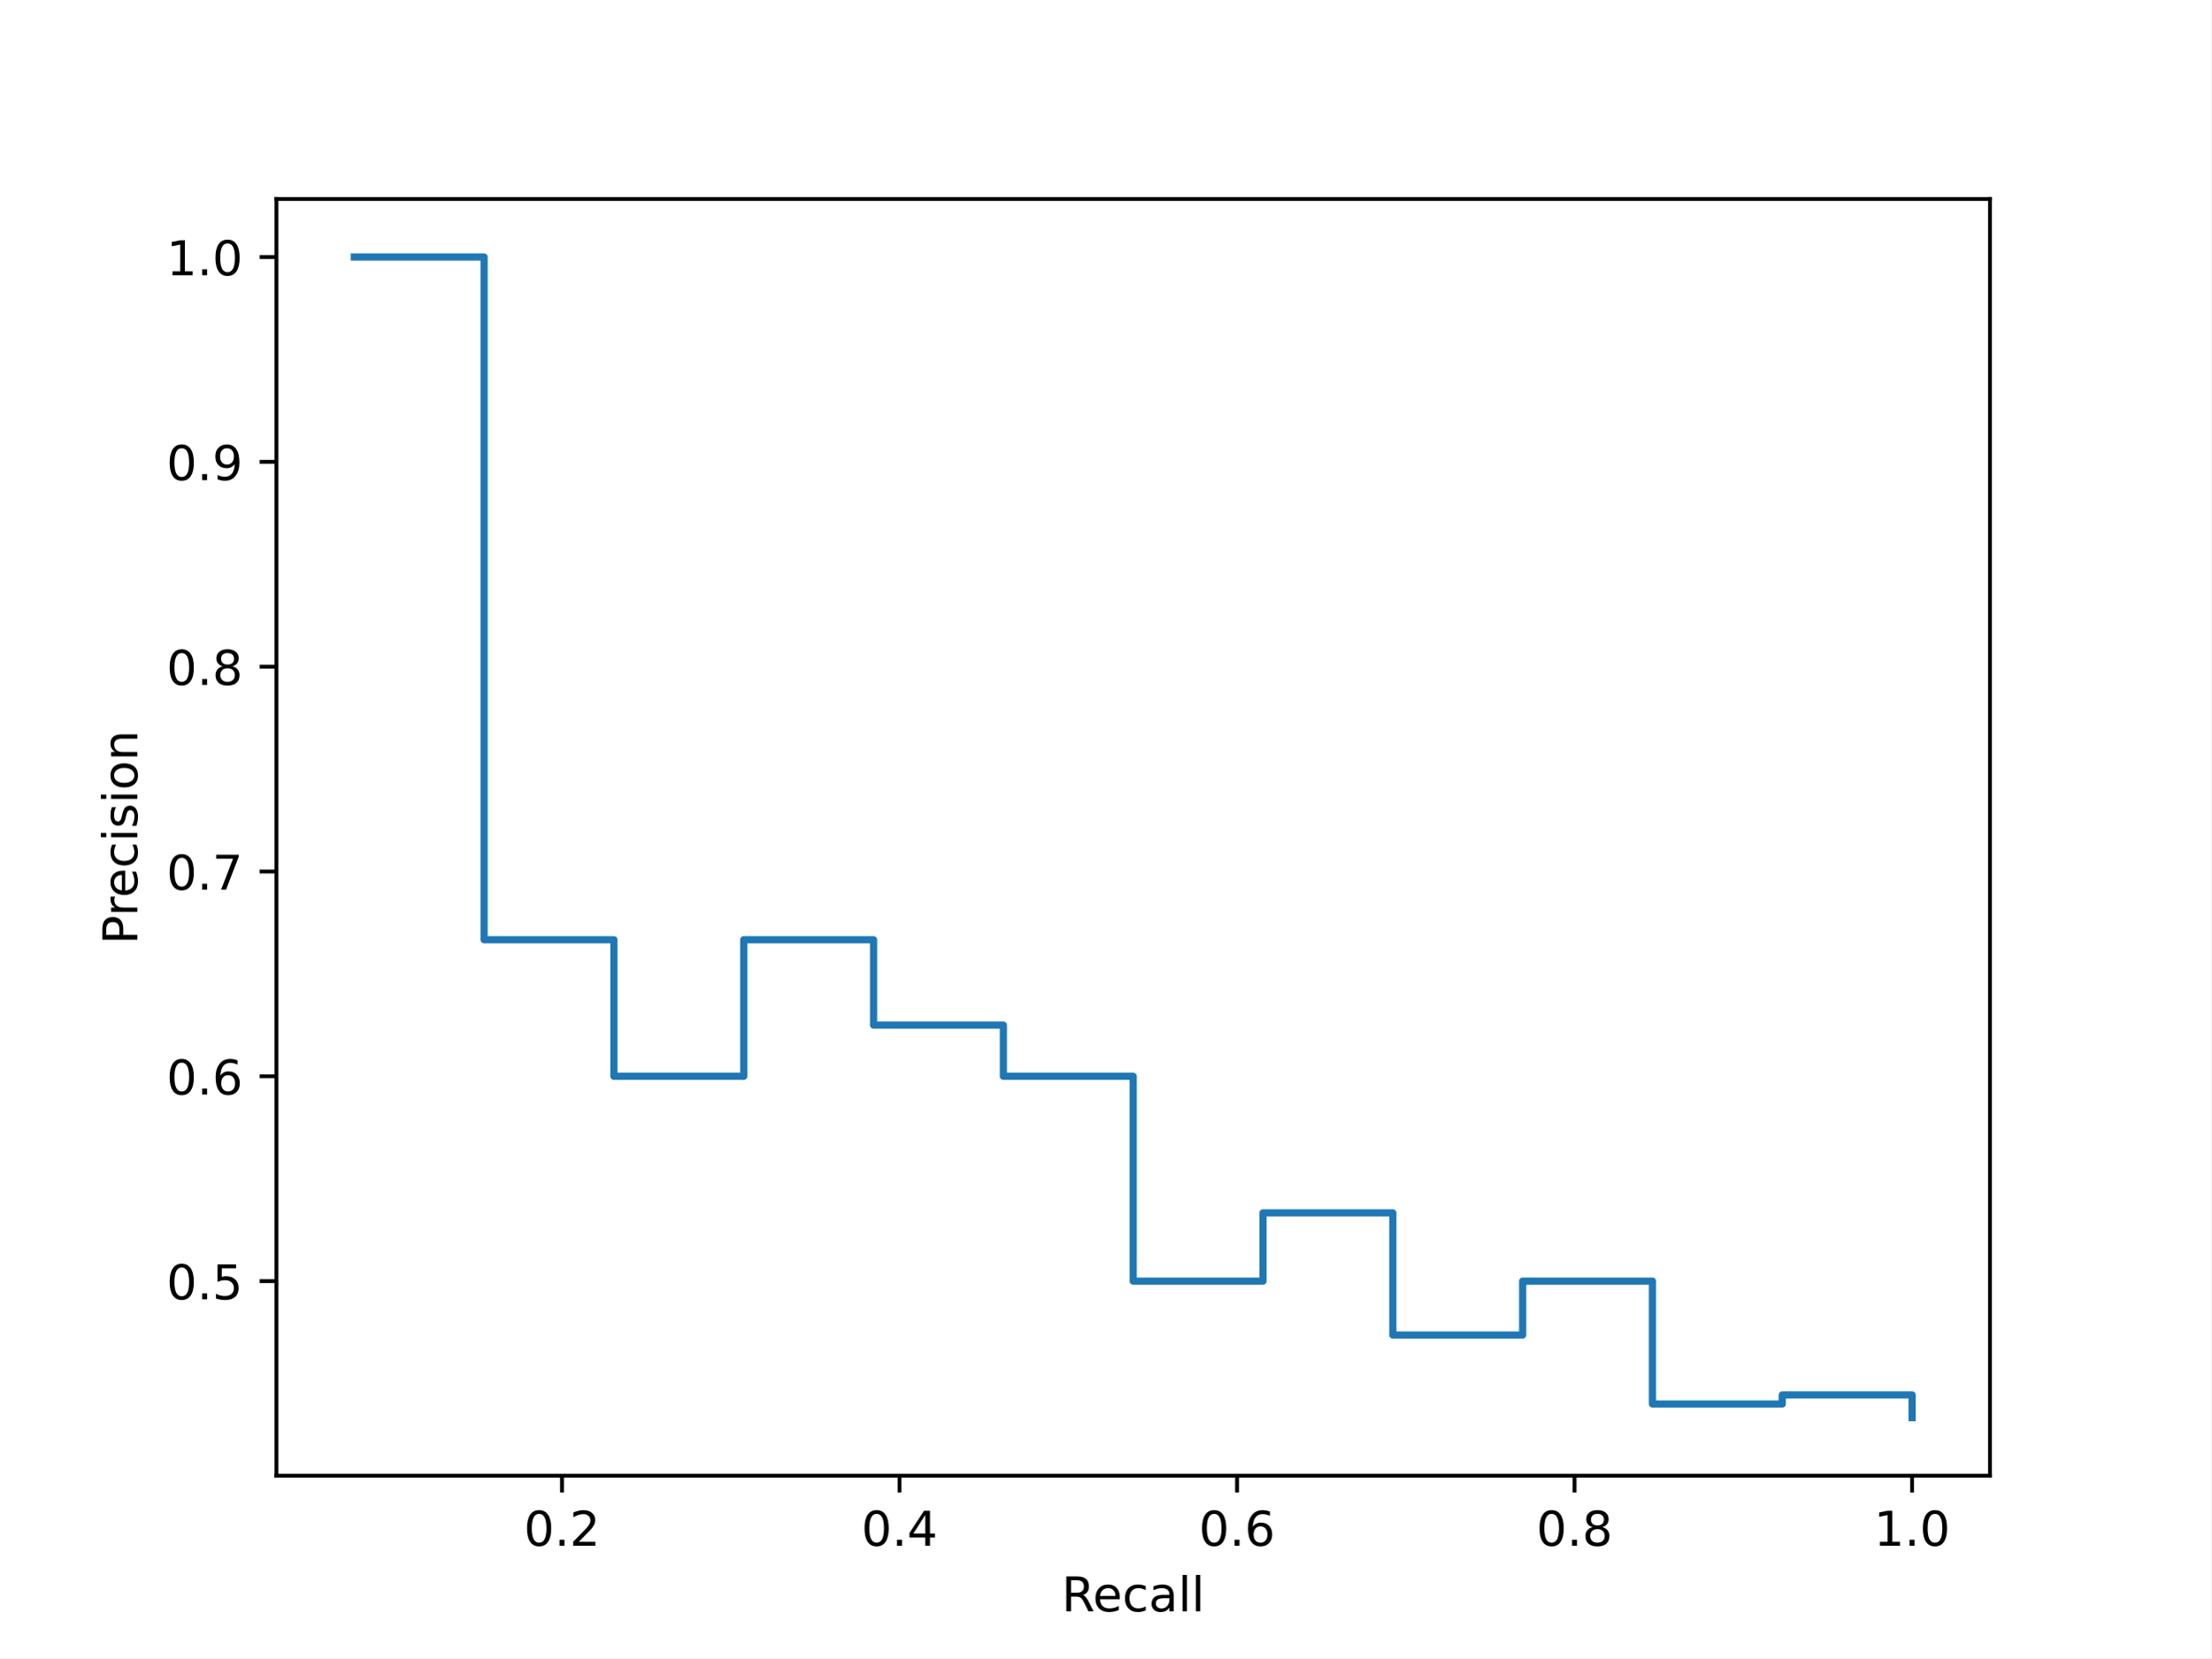
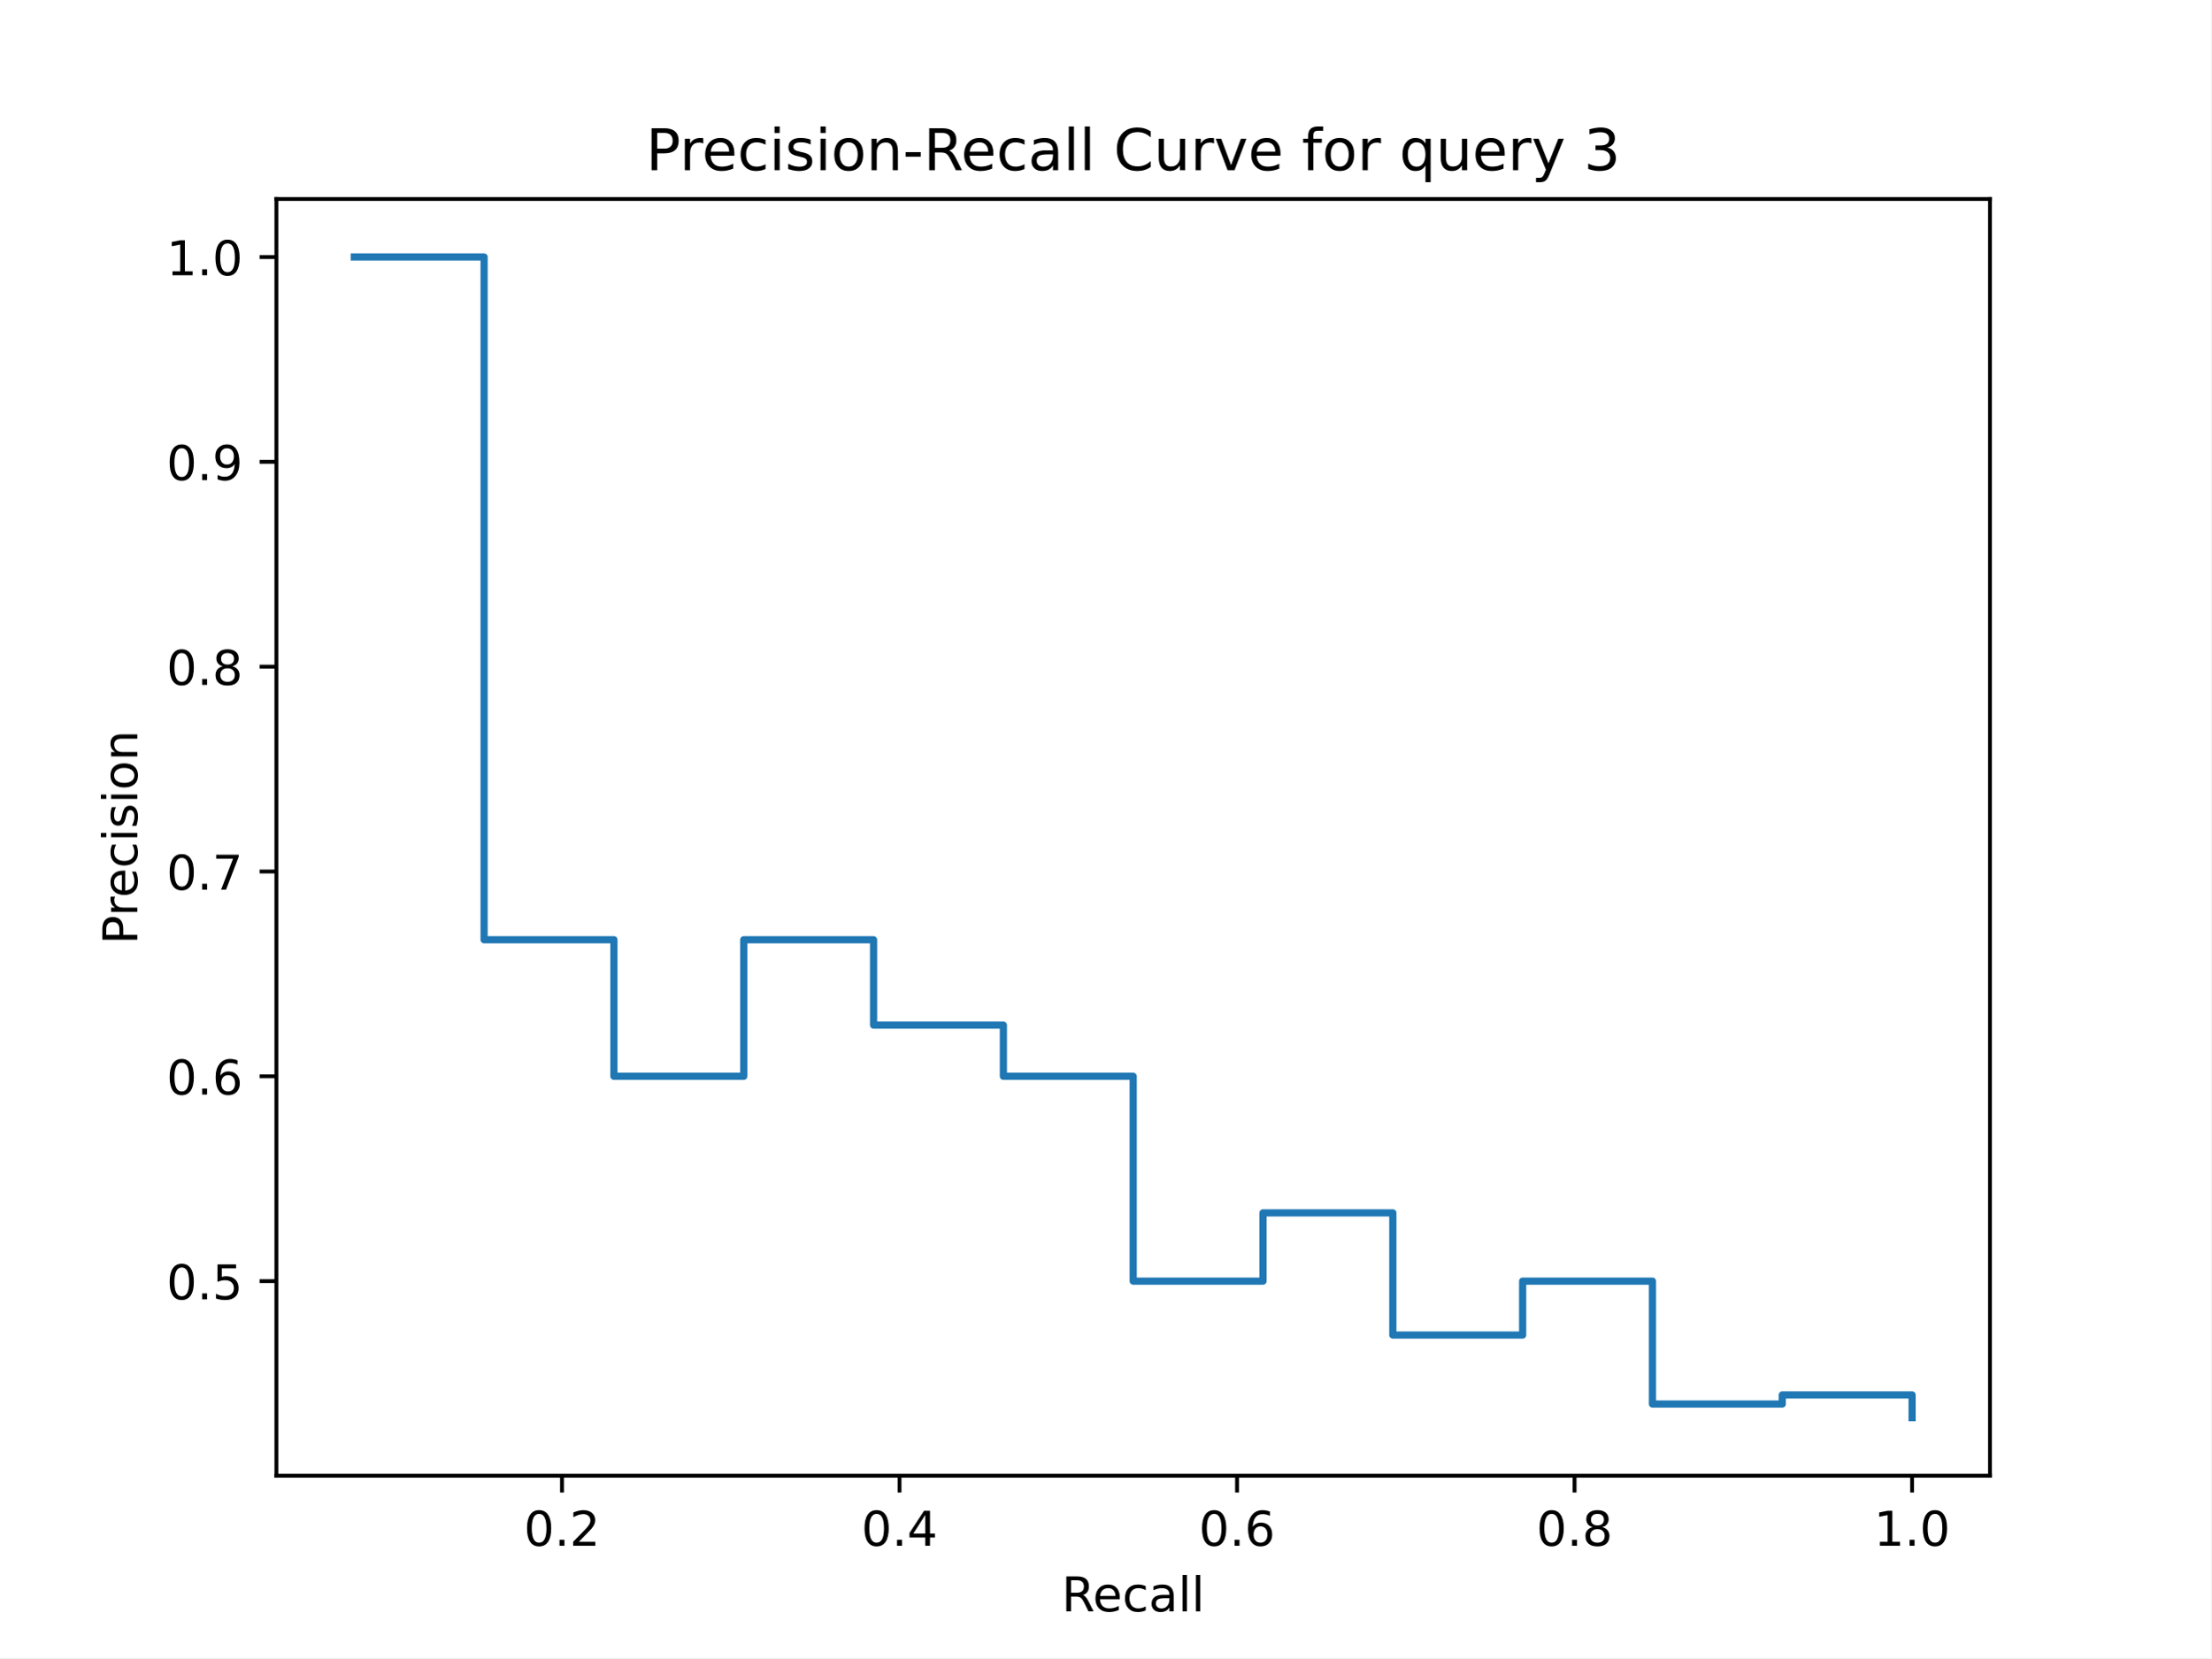
<svg xmlns="http://www.w3.org/2000/svg" xmlns:xlink="http://www.w3.org/1999/xlink" width="460.8pt" height="345.6pt" viewBox="0 0 460.8 345.6" version="1.1">
  <defs>
    <style type="text/css">*{stroke-linejoin: round; stroke-linecap: butt}</style>
  </defs>
  <g id="figure_1">
    <g id="patch_1">
      <path d="M 0 345.6  L 460.8 345.6  L 460.8 0  L 0 0  z " style="fill: #ffffff" />
    </g>
    <g id="axes_1">
      <g id="patch_2">
        <path d="M 57.6 307.584  L 414.72 307.584  L 414.72 41.472  L 57.6 41.472  z " style="fill: #ffffff" />
      </g>
      <g id="matplotlib.axis_1">
        <g id="xtick_1">
          <g id="line2d_1">
            <defs>
-               <path id="mbce981e9ac" d="M 0 0  L 0 3.5  " style="stroke: #000000; stroke-width: 0.8" />
+               <path id="m2e32b92f9d" d="M 0 0  L 0 3.5  " style="stroke: #000000; stroke-width: 0.8" />
            </defs>
            <g>
-               <use xlink:href="#mbce981e9ac" x="117.12" y="307.584" style="stroke: #000000; stroke-width: 0.8" />
+               <use xlink:href="#m2e32b92f9d" x="117.12" y="307.584" style="stroke: #000000; stroke-width: 0.8" />
            </g>
          </g>
          <g id="text_1">
-             <g transform="translate(109.1684 322.1824)scale(0.1 -0.1)">
+             <g transform="translate(109.1684 322.1824) scale(0.1 -0.1)">
              <defs>
                <path id="DejaVuSans-30" d="M 2034 4250  Q 1547 4250 1301 3770  Q 1056 3291 1056 2328  Q 1056 1369 1301 889  Q 1547 409 2034 409  Q 2525 409 2770 889  Q 3016 1369 3016 2328  Q 3016 3291 2770 3770  Q 2525 4250 2034 4250  z M 2034 4750  Q 2819 4750 3233 4129  Q 3647 3509 3647 2328  Q 3647 1150 3233 529  Q 2819 -91 2034 -91  Q 1250 -91 836 529  Q 422 1150 422 2328  Q 422 3509 836 4129  Q 1250 4750 2034 4750  z " transform="scale(0.015625)" />
                <path id="DejaVuSans-2e" d="M 684 794  L 1344 794  L 1344 0  L 684 0  L 684 794  z " transform="scale(0.015625)" />
                <path id="DejaVuSans-32" d="M 1228 531  L 3431 531  L 3431 0  L 469 0  L 469 531  Q 828 903 1448 1529  Q 2069 2156 2228 2338  Q 2531 2678 2651 2914  Q 2772 3150 2772 3378  Q 2772 3750 2511 3984  Q 2250 4219 1831 4219  Q 1534 4219 1204 4116  Q 875 4013 500 3803  L 500 4441  Q 881 4594 1212 4672  Q 1544 4750 1819 4750  Q 2544 4750 2975 4387  Q 3406 4025 3406 3419  Q 3406 3131 3298 2873  Q 3191 2616 2906 2266  Q 2828 2175 2409 1742  Q 1991 1309 1228 531  z " transform="scale(0.015625)" />
              </defs>
              <use xlink:href="#DejaVuSans-30" />
              <use xlink:href="#DejaVuSans-2e" x="63.623" />
              <use xlink:href="#DejaVuSans-32" x="95.41" />
            </g>
          </g>
        </g>
        <g id="xtick_2">
          <g id="line2d_2">
            <g>
-               <use xlink:href="#mbce981e9ac" x="187.462" y="307.584" style="stroke: #000000; stroke-width: 0.8" />
+               <use xlink:href="#m2e32b92f9d" x="187.462" y="307.584" style="stroke: #000000; stroke-width: 0.8" />
            </g>
          </g>
          <g id="text_2">
-             <g transform="translate(179.5103 322.1824)scale(0.1 -0.1)">
+             <g transform="translate(179.5103 322.1824) scale(0.1 -0.1)">
              <defs>
                <path id="DejaVuSans-34" d="M 2419 4116  L 825 1625  L 2419 1625  L 2419 4116  z M 2253 4666  L 3047 4666  L 3047 1625  L 3713 1625  L 3713 1100  L 3047 1100  L 3047 0  L 2419 0  L 2419 1100  L 313 1100  L 313 1709  L 2253 4666  z " transform="scale(0.015625)" />
              </defs>
              <use xlink:href="#DejaVuSans-30" />
              <use xlink:href="#DejaVuSans-2e" x="63.623" />
              <use xlink:href="#DejaVuSans-34" x="95.41" />
            </g>
          </g>
        </g>
        <g id="xtick_3">
          <g id="line2d_3">
            <g>
-               <use xlink:href="#mbce981e9ac" x="257.804" y="307.584" style="stroke: #000000; stroke-width: 0.8" />
+               <use xlink:href="#m2e32b92f9d" x="257.804" y="307.584" style="stroke: #000000; stroke-width: 0.8" />
            </g>
          </g>
          <g id="text_3">
-             <g transform="translate(249.8521 322.1824)scale(0.1 -0.1)">
+             <g transform="translate(249.8521 322.1824) scale(0.1 -0.1)">
              <defs>
                <path id="DejaVuSans-36" d="M 2113 2584  Q 1688 2584 1439 2293  Q 1191 2003 1191 1497  Q 1191 994 1439 701  Q 1688 409 2113 409  Q 2538 409 2786 701  Q 3034 994 3034 1497  Q 3034 2003 2786 2293  Q 2538 2584 2113 2584  z M 3366 4563  L 3366 3988  Q 3128 4100 2886 4159  Q 2644 4219 2406 4219  Q 1781 4219 1451 3797  Q 1122 3375 1075 2522  Q 1259 2794 1537 2939  Q 1816 3084 2150 3084  Q 2853 3084 3261 2657  Q 3669 2231 3669 1497  Q 3669 778 3244 343  Q 2819 -91 2113 -91  Q 1303 -91 875 529  Q 447 1150 447 2328  Q 447 3434 972 4092  Q 1497 4750 2381 4750  Q 2619 4750 2861 4703  Q 3103 4656 3366 4563  z " transform="scale(0.015625)" />
              </defs>
              <use xlink:href="#DejaVuSans-30" />
              <use xlink:href="#DejaVuSans-2e" x="63.623" />
              <use xlink:href="#DejaVuSans-36" x="95.41" />
            </g>
          </g>
        </g>
        <g id="xtick_4">
          <g id="line2d_4">
            <g>
-               <use xlink:href="#mbce981e9ac" x="328.145" y="307.584" style="stroke: #000000; stroke-width: 0.8" />
+               <use xlink:href="#m2e32b92f9d" x="328.145" y="307.584" style="stroke: #000000; stroke-width: 0.8" />
            </g>
          </g>
          <g id="text_4">
-             <g transform="translate(320.1939 322.1824)scale(0.1 -0.1)">
+             <g transform="translate(320.1939 322.1824) scale(0.1 -0.1)">
              <defs>
                <path id="DejaVuSans-38" d="M 2034 2216  Q 1584 2216 1326 1975  Q 1069 1734 1069 1313  Q 1069 891 1326 650  Q 1584 409 2034 409  Q 2484 409 2743 651  Q 3003 894 3003 1313  Q 3003 1734 2745 1975  Q 2488 2216 2034 2216  z M 1403 2484  Q 997 2584 770 2862  Q 544 3141 544 3541  Q 544 4100 942 4425  Q 1341 4750 2034 4750  Q 2731 4750 3128 4425  Q 3525 4100 3525 3541  Q 3525 3141 3298 2862  Q 3072 2584 2669 2484  Q 3125 2378 3379 2068  Q 3634 1759 3634 1313  Q 3634 634 3220 271  Q 2806 -91 2034 -91  Q 1263 -91 848 271  Q 434 634 434 1313  Q 434 1759 690 2068  Q 947 2378 1403 2484  z M 1172 3481  Q 1172 3119 1398 2916  Q 1625 2713 2034 2713  Q 2441 2713 2670 2916  Q 2900 3119 2900 3481  Q 2900 3844 2670 4047  Q 2441 4250 2034 4250  Q 1625 4250 1398 4047  Q 1172 3844 1172 3481  z " transform="scale(0.015625)" />
              </defs>
              <use xlink:href="#DejaVuSans-30" />
              <use xlink:href="#DejaVuSans-2e" x="63.623" />
              <use xlink:href="#DejaVuSans-38" x="95.41" />
            </g>
          </g>
        </g>
        <g id="xtick_5">
          <g id="line2d_5">
            <g>
-               <use xlink:href="#mbce981e9ac" x="398.487" y="307.584" style="stroke: #000000; stroke-width: 0.8" />
+               <use xlink:href="#m2e32b92f9d" x="398.487" y="307.584" style="stroke: #000000; stroke-width: 0.8" />
            </g>
          </g>
          <g id="text_5">
-             <g transform="translate(390.5357 322.1824)scale(0.1 -0.1)">
+             <g transform="translate(390.5357 322.1824) scale(0.1 -0.1)">
              <defs>
                <path id="DejaVuSans-31" d="M 794 531  L 1825 531  L 1825 4091  L 703 3866  L 703 4441  L 1819 4666  L 2450 4666  L 2450 531  L 3481 531  L 3481 0  L 794 0  L 794 531  z " transform="scale(0.015625)" />
              </defs>
              <use xlink:href="#DejaVuSans-31" />
              <use xlink:href="#DejaVuSans-2e" x="63.623" />
              <use xlink:href="#DejaVuSans-30" x="95.41" />
            </g>
          </g>
        </g>
        <g id="text_6">
-           <g transform="translate(221.2428 335.8606)scale(0.1 -0.1)">
+           <g transform="translate(221.2428 335.8606) scale(0.1 -0.1)">
            <defs>
              <path id="DejaVuSans-52" d="M 2841 2188  Q 3044 2119 3236 1894  Q 3428 1669 3622 1275  L 4263 0  L 3584 0  L 2988 1197  Q 2756 1666 2539 1819  Q 2322 1972 1947 1972  L 1259 1972  L 1259 0  L 628 0  L 628 4666  L 2053 4666  Q 2853 4666 3247 4331  Q 3641 3997 3641 3322  Q 3641 2881 3436 2590  Q 3231 2300 2841 2188  z M 1259 4147  L 1259 2491  L 2053 2491  Q 2509 2491 2742 2702  Q 2975 2913 2975 3322  Q 2975 3731 2742 3939  Q 2509 4147 2053 4147  L 1259 4147  z " transform="scale(0.015625)" />
              <path id="DejaVuSans-65" d="M 3597 1894  L 3597 1613  L 953 1613  Q 991 1019 1311 708  Q 1631 397 2203 397  Q 2534 397 2845 478  Q 3156 559 3463 722  L 3463 178  Q 3153 47 2828 -22  Q 2503 -91 2169 -91  Q 1331 -91 842 396  Q 353 884 353 1716  Q 353 2575 817 3079  Q 1281 3584 2069 3584  Q 2775 3584 3186 3129  Q 3597 2675 3597 1894  z M 3022 2063  Q 3016 2534 2758 2815  Q 2500 3097 2075 3097  Q 1594 3097 1305 2825  Q 1016 2553 972 2059  L 3022 2063  z " transform="scale(0.015625)" />
              <path id="DejaVuSans-63" d="M 3122 3366  L 3122 2828  Q 2878 2963 2633 3030  Q 2388 3097 2138 3097  Q 1578 3097 1268 2742  Q 959 2388 959 1747  Q 959 1106 1268 751  Q 1578 397 2138 397  Q 2388 397 2633 464  Q 2878 531 3122 666  L 3122 134  Q 2881 22 2623 -34  Q 2366 -91 2075 -91  Q 1284 -91 818 406  Q 353 903 353 1747  Q 353 2603 823 3093  Q 1294 3584 2113 3584  Q 2378 3584 2631 3529  Q 2884 3475 3122 3366  z " transform="scale(0.015625)" />
              <path id="DejaVuSans-61" d="M 2194 1759  Q 1497 1759 1228 1600  Q 959 1441 959 1056  Q 959 750 1161 570  Q 1363 391 1709 391  Q 2188 391 2477 730  Q 2766 1069 2766 1631  L 2766 1759  L 2194 1759  z M 3341 1997  L 3341 0  L 2766 0  L 2766 531  Q 2569 213 2275 61  Q 1981 -91 1556 -91  Q 1019 -91 701 211  Q 384 513 384 1019  Q 384 1609 779 1909  Q 1175 2209 1959 2209  L 2766 2209  L 2766 2266  Q 2766 2663 2505 2880  Q 2244 3097 1772 3097  Q 1472 3097 1187 3025  Q 903 2953 641 2809  L 641 3341  Q 956 3463 1253 3523  Q 1550 3584 1831 3584  Q 2591 3584 2966 3190  Q 3341 2797 3341 1997  z " transform="scale(0.015625)" />
              <path id="DejaVuSans-6c" d="M 603 4863  L 1178 4863  L 1178 0  L 603 0  L 603 4863  z " transform="scale(0.015625)" />
            </defs>
            <use xlink:href="#DejaVuSans-52" />
            <use xlink:href="#DejaVuSans-65" x="64.982" />
            <use xlink:href="#DejaVuSans-63" x="126.506" />
            <use xlink:href="#DejaVuSans-61" x="181.486" />
            <use xlink:href="#DejaVuSans-6c" x="242.766" />
            <use xlink:href="#DejaVuSans-6c" x="270.549" />
          </g>
        </g>
      </g>
      <g id="matplotlib.axis_2">
        <g id="ytick_1">
          <g id="line2d_6">
            <defs>
-               <path id="m72d6988daa" d="M 0 0  L -3.5 0  " style="stroke: #000000; stroke-width: 0.8" />
+               <path id="m2a26ba49f1" d="M 0 0  L -3.5 0  " style="stroke: #000000; stroke-width: 0.8" />
            </defs>
            <g>
-               <use xlink:href="#m72d6988daa" x="57.6" y="267.027" style="stroke: #000000; stroke-width: 0.8" />
+               <use xlink:href="#m2a26ba49f1" x="57.6" y="267.027" style="stroke: #000000; stroke-width: 0.8" />
            </g>
          </g>
          <g id="text_7">
-             <g transform="translate(34.69687 270.826)scale(0.1 -0.1)">
+             <g transform="translate(34.69687 270.826) scale(0.1 -0.1)">
              <defs>
                <path id="DejaVuSans-35" d="M 691 4666  L 3169 4666  L 3169 4134  L 1269 4134  L 1269 2991  Q 1406 3038 1543 3061  Q 1681 3084 1819 3084  Q 2600 3084 3056 2656  Q 3513 2228 3513 1497  Q 3513 744 3044 326  Q 2575 -91 1722 -91  Q 1428 -91 1123 -41  Q 819 9 494 109  L 494 744  Q 775 591 1075 516  Q 1375 441 1709 441  Q 2250 441 2565 725  Q 2881 1009 2881 1497  Q 2881 1984 2565 2268  Q 2250 2553 1709 2553  Q 1456 2553 1204 2497  Q 953 2441 691 2322  L 691 4666  z " transform="scale(0.015625)" />
              </defs>
              <use xlink:href="#DejaVuSans-30" />
              <use xlink:href="#DejaVuSans-2e" x="63.623" />
              <use xlink:href="#DejaVuSans-35" x="95.41" />
            </g>
          </g>
        </g>
        <g id="ytick_2">
          <g id="line2d_7">
            <g>
-               <use xlink:href="#m72d6988daa" x="57.6" y="224.335" style="stroke: #000000; stroke-width: 0.8" />
+               <use xlink:href="#m2a26ba49f1" x="57.6" y="224.335" style="stroke: #000000; stroke-width: 0.8" />
            </g>
          </g>
          <g id="text_8">
-             <g transform="translate(34.69687 228.1343)scale(0.1 -0.1)">
+             <g transform="translate(34.69687 228.1343) scale(0.1 -0.1)">
              <use xlink:href="#DejaVuSans-30" />
              <use xlink:href="#DejaVuSans-2e" x="63.623" />
              <use xlink:href="#DejaVuSans-36" x="95.41" />
            </g>
          </g>
        </g>
        <g id="ytick_3">
          <g id="line2d_8">
            <g>
-               <use xlink:href="#m72d6988daa" x="57.6" y="181.643" style="stroke: #000000; stroke-width: 0.8" />
+               <use xlink:href="#m2a26ba49f1" x="57.6" y="181.643" style="stroke: #000000; stroke-width: 0.8" />
            </g>
          </g>
          <g id="text_9">
-             <g transform="translate(34.69687 185.4425)scale(0.1 -0.1)">
+             <g transform="translate(34.69687 185.4425) scale(0.1 -0.1)">
              <defs>
                <path id="DejaVuSans-37" d="M 525 4666  L 3525 4666  L 3525 4397  L 1831 0  L 1172 0  L 2766 4134  L 525 4134  L 525 4666  z " transform="scale(0.015625)" />
              </defs>
              <use xlink:href="#DejaVuSans-30" />
              <use xlink:href="#DejaVuSans-2e" x="63.623" />
              <use xlink:href="#DejaVuSans-37" x="95.41" />
            </g>
          </g>
        </g>
        <g id="ytick_4">
          <g id="line2d_9">
            <g>
-               <use xlink:href="#m72d6988daa" x="57.6" y="138.952" style="stroke: #000000; stroke-width: 0.8" />
+               <use xlink:href="#m2a26ba49f1" x="57.6" y="138.952" style="stroke: #000000; stroke-width: 0.8" />
            </g>
          </g>
          <g id="text_10">
-             <g transform="translate(34.69687 142.7507)scale(0.1 -0.1)">
+             <g transform="translate(34.69687 142.7507) scale(0.1 -0.1)">
              <use xlink:href="#DejaVuSans-30" />
              <use xlink:href="#DejaVuSans-2e" x="63.623" />
              <use xlink:href="#DejaVuSans-38" x="95.41" />
            </g>
          </g>
        </g>
        <g id="ytick_5">
          <g id="line2d_10">
            <g>
-               <use xlink:href="#m72d6988daa" x="57.6" y="96.26" style="stroke: #000000; stroke-width: 0.8" />
+               <use xlink:href="#m2a26ba49f1" x="57.6" y="96.26" style="stroke: #000000; stroke-width: 0.8" />
            </g>
          </g>
          <g id="text_11">
-             <g transform="translate(34.69687 100.059)scale(0.1 -0.1)">
+             <g transform="translate(34.69687 100.059) scale(0.1 -0.1)">
              <defs>
                <path id="DejaVuSans-39" d="M 703 97  L 703 672  Q 941 559 1184 500  Q 1428 441 1663 441  Q 2288 441 2617 861  Q 2947 1281 2994 2138  Q 2813 1869 2534 1725  Q 2256 1581 1919 1581  Q 1219 1581 811 2004  Q 403 2428 403 3163  Q 403 3881 828 4315  Q 1253 4750 1959 4750  Q 2769 4750 3195 4129  Q 3622 3509 3622 2328  Q 3622 1225 3098 567  Q 2575 -91 1691 -91  Q 1453 -91 1209 -44  Q 966 3 703 97  z M 1959 2075  Q 2384 2075 2632 2365  Q 2881 2656 2881 3163  Q 2881 3666 2632 3958  Q 2384 4250 1959 4250  Q 1534 4250 1286 3958  Q 1038 3666 1038 3163  Q 1038 2656 1286 2365  Q 1534 2075 1959 2075  z " transform="scale(0.015625)" />
              </defs>
              <use xlink:href="#DejaVuSans-30" />
              <use xlink:href="#DejaVuSans-2e" x="63.623" />
              <use xlink:href="#DejaVuSans-39" x="95.41" />
            </g>
          </g>
        </g>
        <g id="ytick_6">
          <g id="line2d_11">
            <g>
-               <use xlink:href="#m72d6988daa" x="57.6" y="53.568" style="stroke: #000000; stroke-width: 0.8" />
+               <use xlink:href="#m2a26ba49f1" x="57.6" y="53.568" style="stroke: #000000; stroke-width: 0.8" />
            </g>
          </g>
          <g id="text_12">
-             <g transform="translate(34.69687 57.36722)scale(0.1 -0.1)">
+             <g transform="translate(34.69687 57.36722) scale(0.1 -0.1)">
              <use xlink:href="#DejaVuSans-31" />
              <use xlink:href="#DejaVuSans-2e" x="63.623" />
              <use xlink:href="#DejaVuSans-30" x="95.41" />
            </g>
          </g>
        </g>
        <g id="text_13">
-           <g transform="translate(28.61719 196.835)rotate(-90)scale(0.1 -0.1)">
+           <g transform="translate(28.61719 196.835) rotate(-90) scale(0.1 -0.1)">
            <defs>
              <path id="DejaVuSans-50" d="M 1259 4147  L 1259 2394  L 2053 2394  Q 2494 2394 2734 2622  Q 2975 2850 2975 3272  Q 2975 3691 2734 3919  Q 2494 4147 2053 4147  L 1259 4147  z M 628 4666  L 2053 4666  Q 2838 4666 3239 4311  Q 3641 3956 3641 3272  Q 3641 2581 3239 2228  Q 2838 1875 2053 1875  L 1259 1875  L 1259 0  L 628 0  L 628 4666  z " transform="scale(0.015625)" />
              <path id="DejaVuSans-72" d="M 2631 2963  Q 2534 3019 2420 3045  Q 2306 3072 2169 3072  Q 1681 3072 1420 2755  Q 1159 2438 1159 1844  L 1159 0  L 581 0  L 581 3500  L 1159 3500  L 1159 2956  Q 1341 3275 1631 3429  Q 1922 3584 2338 3584  Q 2397 3584 2469 3576  Q 2541 3569 2628 3553  L 2631 2963  z " transform="scale(0.015625)" />
              <path id="DejaVuSans-69" d="M 603 3500  L 1178 3500  L 1178 0  L 603 0  L 603 3500  z M 603 4863  L 1178 4863  L 1178 4134  L 603 4134  L 603 4863  z " transform="scale(0.015625)" />
              <path id="DejaVuSans-73" d="M 2834 3397  L 2834 2853  Q 2591 2978 2328 3040  Q 2066 3103 1784 3103  Q 1356 3103 1142 2972  Q 928 2841 928 2578  Q 928 2378 1081 2264  Q 1234 2150 1697 2047  L 1894 2003  Q 2506 1872 2764 1633  Q 3022 1394 3022 966  Q 3022 478 2636 193  Q 2250 -91 1575 -91  Q 1294 -91 989 -36  Q 684 19 347 128  L 347 722  Q 666 556 975 473  Q 1284 391 1588 391  Q 1994 391 2212 530  Q 2431 669 2431 922  Q 2431 1156 2273 1281  Q 2116 1406 1581 1522  L 1381 1569  Q 847 1681 609 1914  Q 372 2147 372 2553  Q 372 3047 722 3315  Q 1072 3584 1716 3584  Q 2034 3584 2315 3537  Q 2597 3491 2834 3397  z " transform="scale(0.015625)" />
              <path id="DejaVuSans-6f" d="M 1959 3097  Q 1497 3097 1228 2736  Q 959 2375 959 1747  Q 959 1119 1226 758  Q 1494 397 1959 397  Q 2419 397 2687 759  Q 2956 1122 2956 1747  Q 2956 2369 2687 2733  Q 2419 3097 1959 3097  z M 1959 3584  Q 2709 3584 3137 3096  Q 3566 2609 3566 1747  Q 3566 888 3137 398  Q 2709 -91 1959 -91  Q 1206 -91 779 398  Q 353 888 353 1747  Q 353 2609 779 3096  Q 1206 3584 1959 3584  z " transform="scale(0.015625)" />
              <path id="DejaVuSans-6e" d="M 3513 2113  L 3513 0  L 2938 0  L 2938 2094  Q 2938 2591 2744 2837  Q 2550 3084 2163 3084  Q 1697 3084 1428 2787  Q 1159 2491 1159 1978  L 1159 0  L 581 0  L 581 3500  L 1159 3500  L 1159 2956  Q 1366 3272 1645 3428  Q 1925 3584 2291 3584  Q 2894 3584 3203 3211  Q 3513 2838 3513 2113  z " transform="scale(0.015625)" />
            </defs>
            <use xlink:href="#DejaVuSans-50" />
            <use xlink:href="#DejaVuSans-72" x="58.553" />
            <use xlink:href="#DejaVuSans-65" x="97.416" />
            <use xlink:href="#DejaVuSans-63" x="158.939" />
            <use xlink:href="#DejaVuSans-69" x="213.92" />
            <use xlink:href="#DejaVuSans-73" x="241.703" />
            <use xlink:href="#DejaVuSans-69" x="293.803" />
            <use xlink:href="#DejaVuSans-6f" x="321.586" />
            <use xlink:href="#DejaVuSans-6e" x="382.768" />
          </g>
        </g>
      </g>
      <g id="line2d_12">
-         <path d="M 73.833 53.568  L 81.949 53.568  L 81.949 53.568  L 100.887 53.568  L 100.887 195.874  L 117.12 195.874  L 117.12 195.874  L 127.942 195.874  L 127.942 224.335  L 152.291 224.335  L 152.291 224.335  L 154.996 224.335  L 154.996 195.874  L 182.051 195.874  L 182.051 213.662  L 187.462 213.662  L 187.462 213.662  L 209.105 213.662  L 209.105 224.335  L 222.633 224.335  L 222.633 224.335  L 236.16 224.335  L 236.16 267.027  L 257.804 267.027  L 257.804 267.027  L 263.215 267.027  L 263.215 252.796  L 290.269 252.796  L 290.269 278.261  L 292.975 278.261  L 292.975 278.261  L 317.324 278.261  L 317.324 267.027  L 328.145 267.027  L 328.145 267.027  L 344.378 267.027  L 344.378 292.642  L 363.316 292.642  L 363.316 292.642  L 371.433 292.642  L 371.433 290.744  L 398.487 290.744  L 398.487 295.488  " clip-path="url(#p8b27f9381c)" style="fill: none; stroke: #1f77b4; stroke-width: 1.5; stroke-linecap: square" />
+         <path d="M 73.833 53.568  L 81.949 53.568  L 81.949 53.568  L 100.887 53.568  L 100.887 195.874  L 117.12 195.874  L 117.12 195.874  L 127.942 195.874  L 127.942 224.335  L 152.291 224.335  L 152.291 224.335  L 154.996 224.335  L 154.996 195.874  L 182.051 195.874  L 182.051 213.662  L 187.462 213.662  L 187.462 213.662  L 209.105 213.662  L 209.105 224.335  L 222.633 224.335  L 222.633 224.335  L 236.16 224.335  L 236.16 267.027  L 257.804 267.027  L 257.804 267.027  L 263.215 267.027  L 263.215 252.796  L 290.269 252.796  L 290.269 278.261  L 292.975 278.261  L 292.975 278.261  L 317.324 278.261  L 317.324 267.027  L 328.145 267.027  L 328.145 267.027  L 344.378 267.027  L 344.378 292.642  L 363.316 292.642  L 363.316 292.642  L 371.433 292.642  L 371.433 290.744  L 398.487 290.744  L 398.487 295.488  " clip-path="url(#p7093edb560)" style="fill: none; stroke: #1f77b4; stroke-width: 1.5; stroke-linecap: square" />
      </g>
      <g id="patch_3">
        <path d="M 57.6 307.584  L 57.6 41.472  " style="fill: none; stroke: #000000; stroke-width: 0.8; stroke-linejoin: miter; stroke-linecap: square" />
      </g>
      <g id="patch_4">
        <path d="M 414.72 307.584  L 414.72 41.472  " style="fill: none; stroke: #000000; stroke-width: 0.8; stroke-linejoin: miter; stroke-linecap: square" />
      </g>
      <g id="patch_5">
        <path d="M 57.6 307.584  L 414.72 307.584  " style="fill: none; stroke: #000000; stroke-width: 0.8; stroke-linejoin: miter; stroke-linecap: square" />
      </g>
      <g id="patch_6">
        <path d="M 57.6 41.472  L 414.72 41.472  " style="fill: none; stroke: #000000; stroke-width: 0.8; stroke-linejoin: miter; stroke-linecap: square" />
+       </g>
+       <g id="text_14">
+         <g transform="translate(134.6081 35.472) scale(0.12 -0.12)">
+           <defs>
+             <path id="DejaVuSans-2d" d="M 313 2009  L 1997 2009  L 1997 1497  L 313 1497  L 313 2009  z " transform="scale(0.015625)" />
+             <path id="DejaVuSans-20" transform="scale(0.015625)" />
+             <path id="DejaVuSans-43" d="M 4122 4306  L 4122 3641  Q 3803 3938 3442 4084  Q 3081 4231 2675 4231  Q 1875 4231 1450 3742  Q 1025 3253 1025 2328  Q 1025 1406 1450 917  Q 1875 428 2675 428  Q 3081 428 3442 575  Q 3803 722 4122 1019  L 4122 359  Q 3791 134 3420 21  Q 3050 -91 2638 -91  Q 1578 -91 968 557  Q 359 1206 359 2328  Q 359 3453 968 4101  Q 1578 4750 2638 4750  Q 3056 4750 3426 4639  Q 3797 4528 4122 4306  z " transform="scale(0.015625)" />
+             <path id="DejaVuSans-75" d="M 544 1381  L 544 3500  L 1119 3500  L 1119 1403  Q 1119 906 1312 657  Q 1506 409 1894 409  Q 2359 409 2629 706  Q 2900 1003 2900 1516  L 2900 3500  L 3475 3500  L 3475 0  L 2900 0  L 2900 538  Q 2691 219 2414 64  Q 2138 -91 1772 -91  Q 1169 -91 856 284  Q 544 659 544 1381  z M 1991 3584  L 1991 3584  z " transform="scale(0.015625)" />
+             <path id="DejaVuSans-76" d="M 191 3500  L 800 3500  L 1894 563  L 2988 3500  L 3597 3500  L 2284 0  L 1503 0  L 191 3500  z " transform="scale(0.015625)" />
+             <path id="DejaVuSans-66" d="M 2375 4863  L 2375 4384  L 1825 4384  Q 1516 4384 1395 4259  Q 1275 4134 1275 3809  L 1275 3500  L 2222 3500  L 2222 3053  L 1275 3053  L 1275 0  L 697 0  L 697 3053  L 147 3053  L 147 3500  L 697 3500  L 697 3744  Q 697 4328 969 4595  Q 1241 4863 1831 4863  L 2375 4863  z " transform="scale(0.015625)" />
+             <path id="DejaVuSans-71" d="M 947 1747  Q 947 1113 1208 752  Q 1469 391 1925 391  Q 2381 391 2643 752  Q 2906 1113 2906 1747  Q 2906 2381 2643 2742  Q 2381 3103 1925 3103  Q 1469 3103 1208 2742  Q 947 2381 947 1747  z M 2906 525  Q 2725 213 2448 61  Q 2172 -91 1784 -91  Q 1150 -91 751 415  Q 353 922 353 1747  Q 353 2572 751 3078  Q 1150 3584 1784 3584  Q 2172 3584 2448 3432  Q 2725 3281 2906 2969  L 2906 3500  L 3481 3500  L 3481 -1331  L 2906 -1331  L 2906 525  z " transform="scale(0.015625)" />
+             <path id="DejaVuSans-79" d="M 2059 -325  Q 1816 -950 1584 -1140  Q 1353 -1331 966 -1331  L 506 -1331  L 506 -850  L 844 -850  Q 1081 -850 1212 -737  Q 1344 -625 1503 -206  L 1606 56  L 191 3500  L 800 3500  L 1894 763  L 2988 3500  L 3597 3500  L 2059 -325  z " transform="scale(0.015625)" />
+             <path id="DejaVuSans-33" d="M 2597 2516  Q 3050 2419 3304 2112  Q 3559 1806 3559 1356  Q 3559 666 3084 287  Q 2609 -91 1734 -91  Q 1441 -91 1130 -33  Q 819 25 488 141  L 488 750  Q 750 597 1062 519  Q 1375 441 1716 441  Q 2309 441 2620 675  Q 2931 909 2931 1356  Q 2931 1769 2642 2001  Q 2353 2234 1838 2234  L 1294 2234  L 1294 2753  L 1863 2753  Q 2328 2753 2575 2939  Q 2822 3125 2822 3475  Q 2822 3834 2567 4026  Q 2313 4219 1838 4219  Q 1578 4219 1281 4162  Q 984 4106 628 3988  L 628 4550  Q 988 4650 1302 4700  Q 1616 4750 1894 4750  Q 2613 4750 3031 4423  Q 3450 4097 3450 3541  Q 3450 3153 3228 2886  Q 3006 2619 2597 2516  z " transform="scale(0.015625)" />
+           </defs>
+           <use xlink:href="#DejaVuSans-50" />
+           <use xlink:href="#DejaVuSans-72" x="58.553" />
+           <use xlink:href="#DejaVuSans-65" x="97.416" />
+           <use xlink:href="#DejaVuSans-63" x="158.939" />
+           <use xlink:href="#DejaVuSans-69" x="213.92" />
+           <use xlink:href="#DejaVuSans-73" x="241.703" />
+           <use xlink:href="#DejaVuSans-69" x="293.803" />
+           <use xlink:href="#DejaVuSans-6f" x="321.586" />
+           <use xlink:href="#DejaVuSans-6e" x="382.768" />
+           <use xlink:href="#DejaVuSans-2d" x="446.146" />
+           <use xlink:href="#DejaVuSans-52" x="482.23" />
+           <use xlink:href="#DejaVuSans-65" x="547.213" />
+           <use xlink:href="#DejaVuSans-63" x="608.736" />
+           <use xlink:href="#DejaVuSans-61" x="663.717" />
+           <use xlink:href="#DejaVuSans-6c" x="724.996" />
+           <use xlink:href="#DejaVuSans-6c" x="752.779" />
+           <use xlink:href="#DejaVuSans-20" x="780.562" />
+           <use xlink:href="#DejaVuSans-43" x="812.35" />
+           <use xlink:href="#DejaVuSans-75" x="882.174" />
+           <use xlink:href="#DejaVuSans-72" x="945.553" />
+           <use xlink:href="#DejaVuSans-76" x="986.666" />
+           <use xlink:href="#DejaVuSans-65" x="1045.846" />
+           <use xlink:href="#DejaVuSans-20" x="1107.369" />
+           <use xlink:href="#DejaVuSans-66" x="1139.156" />
+           <use xlink:href="#DejaVuSans-6f" x="1174.361" />
+           <use xlink:href="#DejaVuSans-72" x="1235.543" />
+           <use xlink:href="#DejaVuSans-20" x="1276.656" />
+           <use xlink:href="#DejaVuSans-71" x="1308.443" />
+           <use xlink:href="#DejaVuSans-75" x="1371.92" />
+           <use xlink:href="#DejaVuSans-65" x="1435.299" />
+           <use xlink:href="#DejaVuSans-72" x="1496.822" />
+           <use xlink:href="#DejaVuSans-79" x="1537.936" />
+           <use xlink:href="#DejaVuSans-20" x="1597.115" />
+           <use xlink:href="#DejaVuSans-33" x="1628.902" />
+         </g>
      </g>
    </g>
  </g>
  <defs>
-     <clipPath id="p8b27f9381c">
+     <clipPath id="p7093edb560">
      <rect x="57.6" y="41.472" width="357.12" height="266.112" />
    </clipPath>
  </defs>
</svg>
